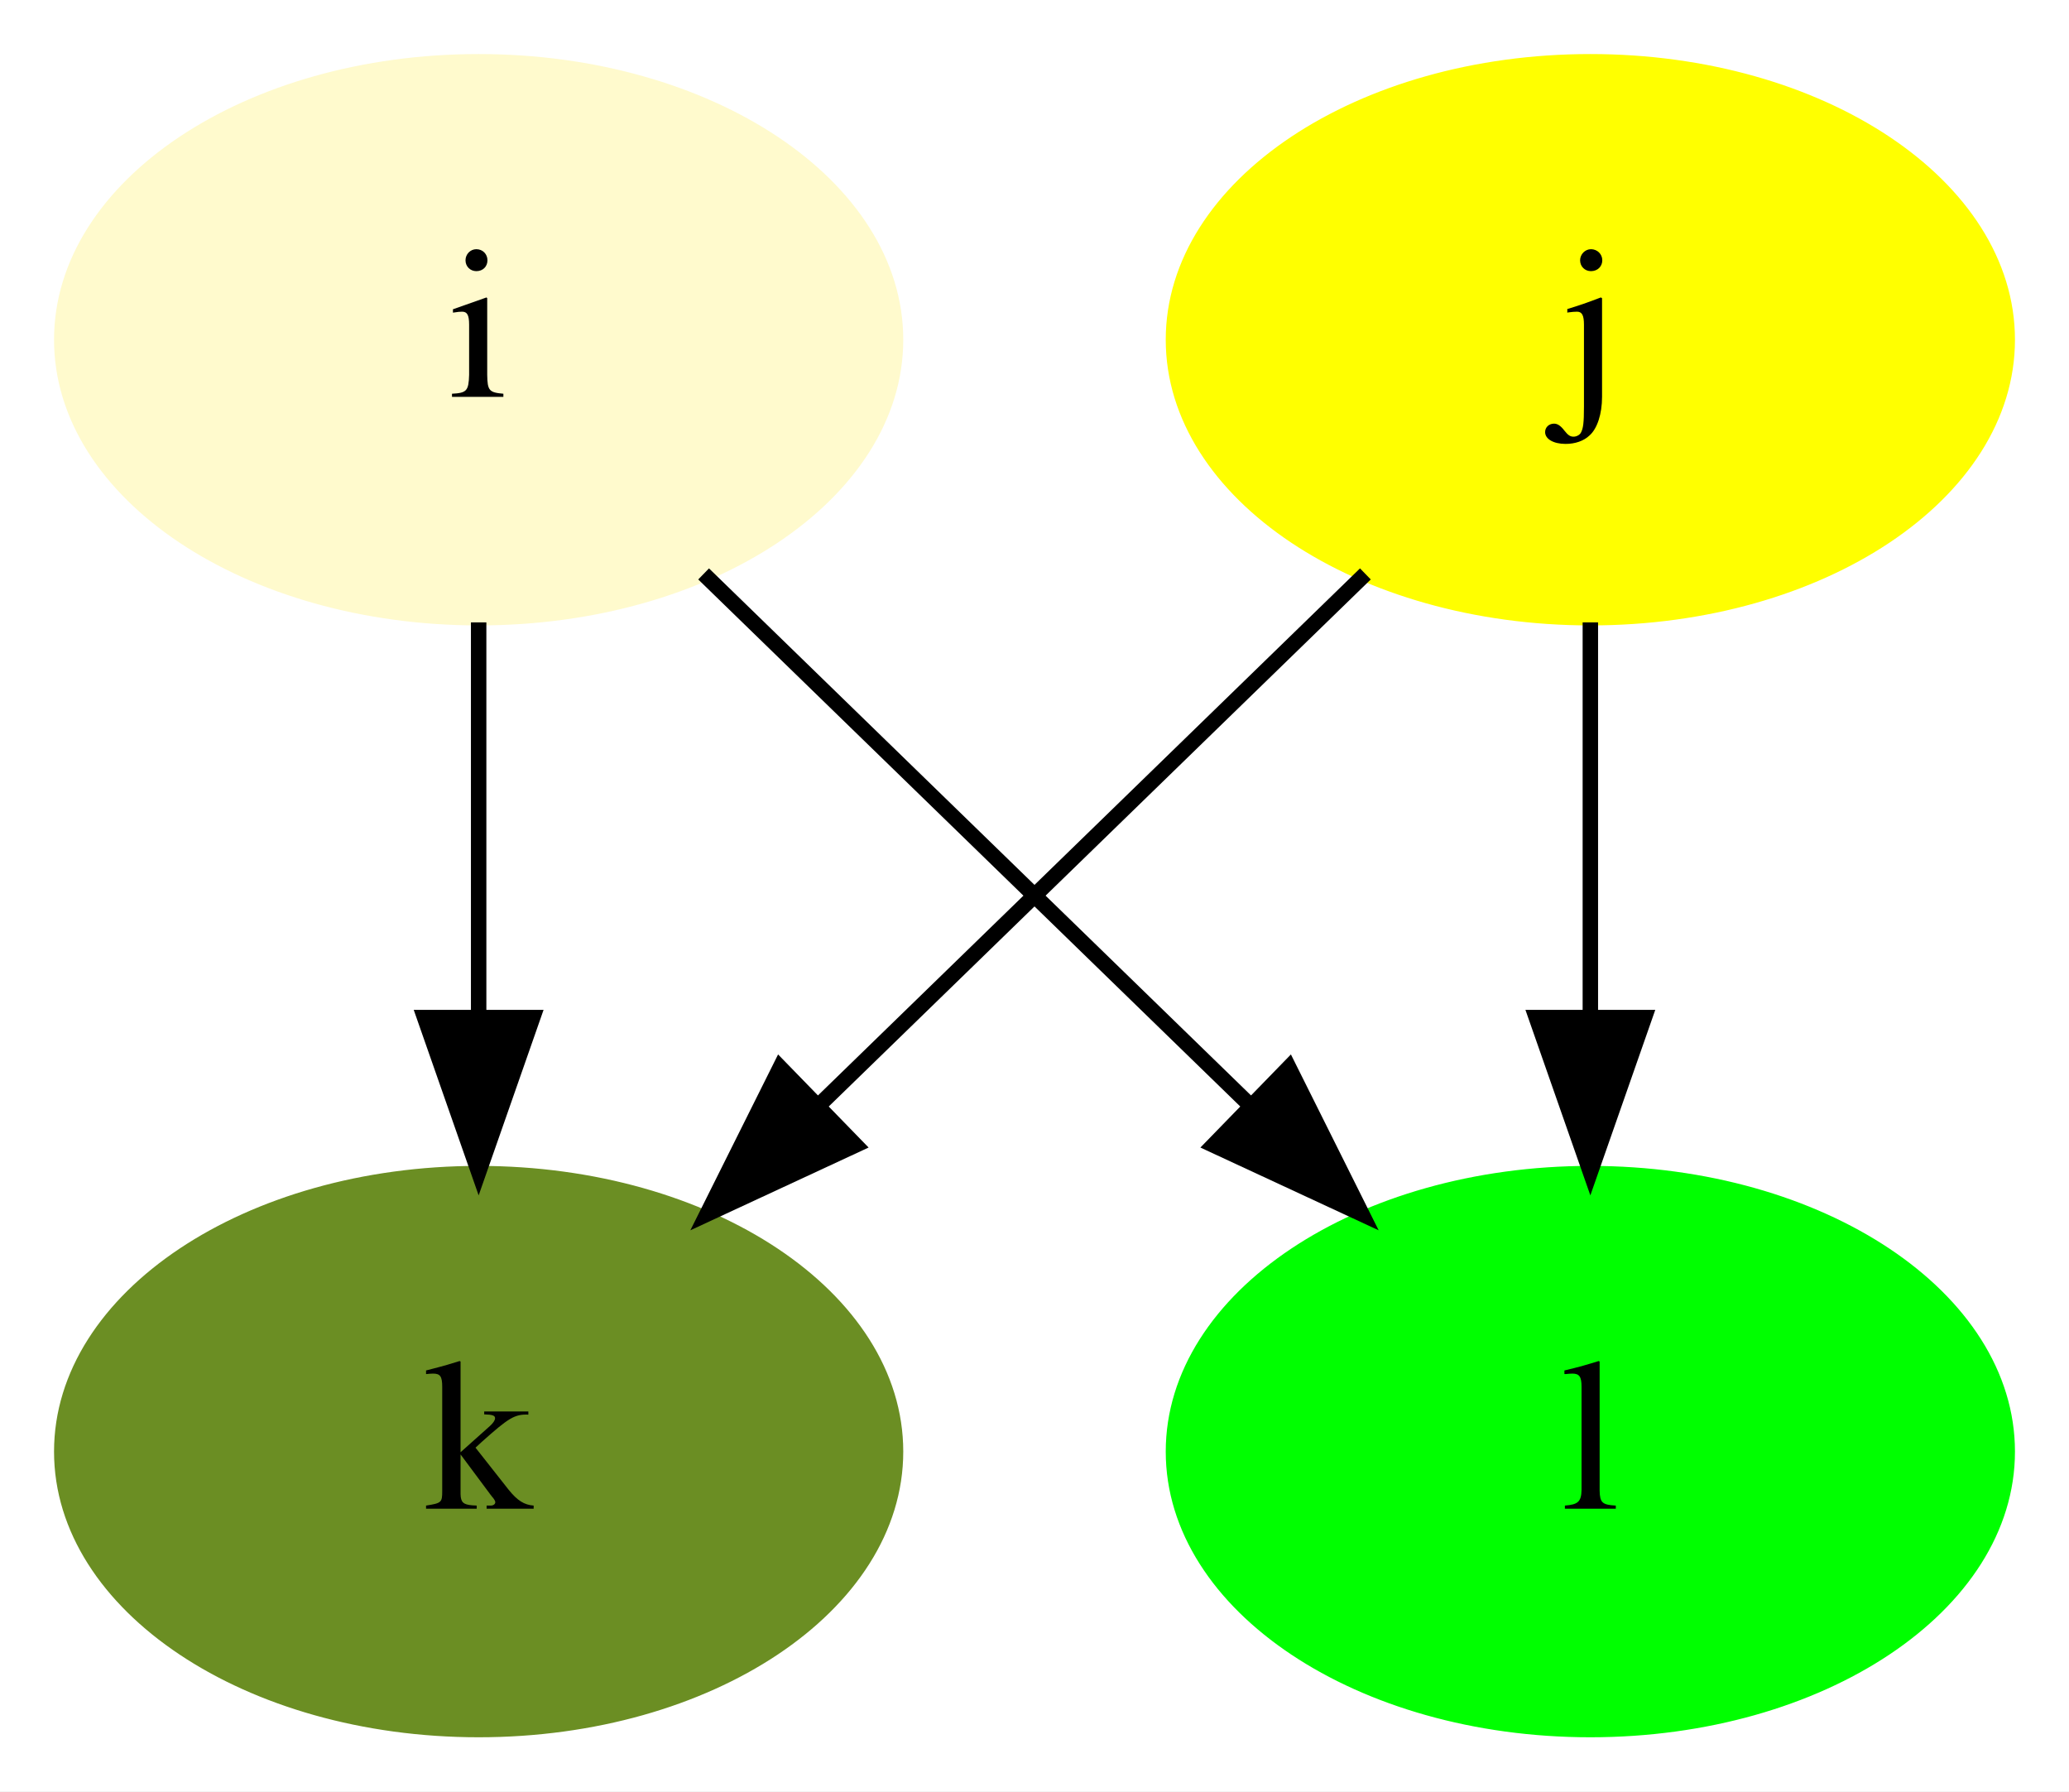
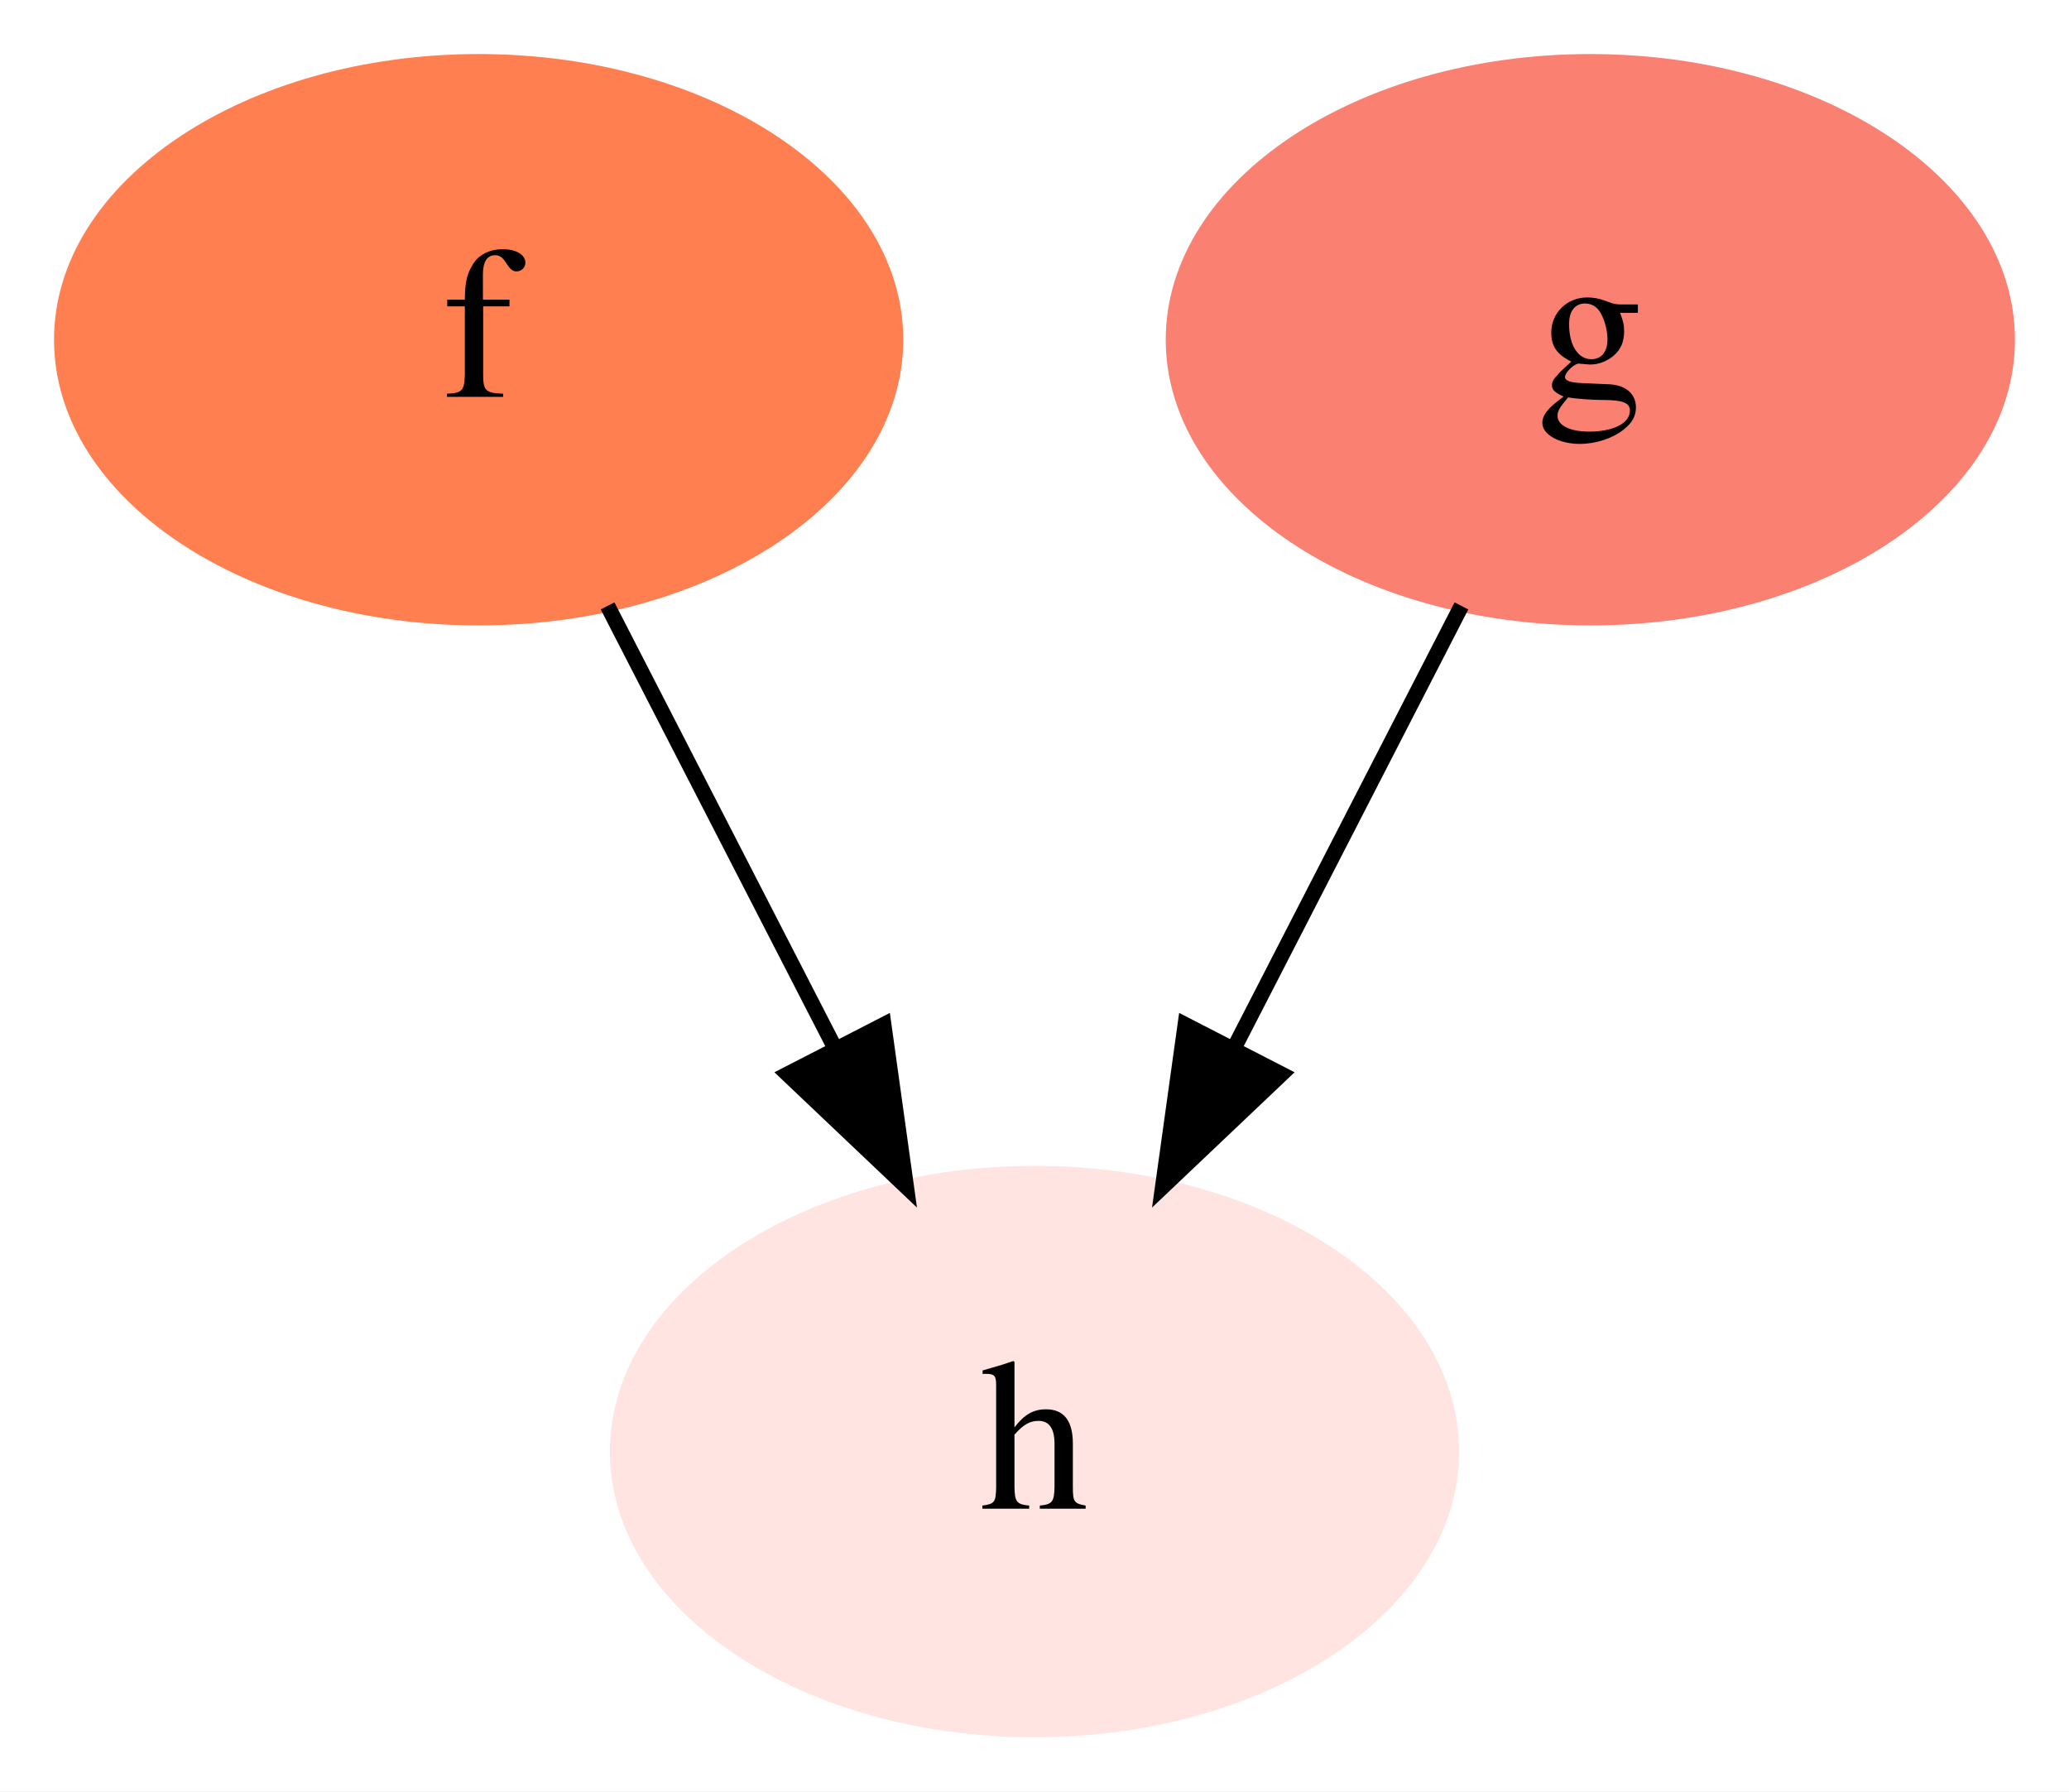
<svg xmlns="http://www.w3.org/2000/svg" width="134pt" height="116pt" viewBox="0.00 0.00 134.00 116.00">
  <g id="graph0" class="graph" transform="scale(1 1) rotate(0) translate(4 112)">
    <polygon fill="white" stroke="none" points="-4,4 -4,-112 130,-112 130,4 -4,4" />
    <g id="node1" class="node">
-       <ellipse fill="lemonchiffon" stroke="lemonchiffon" cx="27" cy="-90" rx="27" ry="18" />
-       <text text-anchor="middle" x="27" y="-86.3" font-family="Times,serif" font-size="14.00">i</text>
+       <ellipse fill="coral" stroke="coral" cx="27" cy="-90" rx="27" ry="18" />
+       <text text-anchor="middle" x="27" y="-86.3" font-family="Times,serif" font-size="14.00">f</text>
    </g>
    <g id="node3" class="node">
-       <ellipse fill="olivedrab" stroke="olivedrab" cx="27" cy="-18" rx="27" ry="18" />
-       <text text-anchor="middle" x="27" y="-14.3" font-family="Times,serif" font-size="14.00">k</text>
+       <ellipse fill="mistyrose" stroke="mistyrose" cx="63" cy="-18" rx="27" ry="18" />
+       <text text-anchor="middle" x="63" y="-14.3" font-family="Times,serif" font-size="14.00">h</text>
    </g>
    <g id="edge1" class="edge">
-       <path fill="none" stroke="black" d="M27,-71.697C27,-63.983 27,-54.712 27,-46.112" />
-       <polygon fill="black" stroke="black" points="30.5,-46.104 27,-36.104 23.5,-46.104 30.5,-46.104" />
+       <path fill="none" stroke="black" d="M35.35,-72.765C39.712,-64.283 45.147,-53.714 50.041,-44.197" />
+       <polygon fill="black" stroke="black" points="53.235,-45.641 54.696,-35.147 47.01,-42.44 53.235,-45.641" />
    </g>
-     <g id="node4" class="node">
-       <ellipse fill="lime" stroke="lime" cx="99" cy="-18" rx="27" ry="18" />
-       <text text-anchor="middle" x="99" y="-14.3" font-family="Times,serif" font-size="14.00">l</text>
+     <g id="node2" class="node">
+       <ellipse fill="salmon" stroke="salmon" cx="99" cy="-90" rx="27" ry="18" />
+       <text text-anchor="middle" x="99" y="-86.3" font-family="Times,serif" font-size="14.00">g</text>
    </g>
    <g id="edge2" class="edge">
-       <path fill="none" stroke="black" d="M41.57,-74.835C51.75,-64.938 65.524,-51.546 77.031,-40.359" />
-       <polygon fill="black" stroke="black" points="79.474,-42.865 84.204,-33.385 74.594,-37.846 79.474,-42.865" />
-     </g>
-     <g id="node2" class="node">
-       <ellipse fill="yellow" stroke="yellow" cx="99" cy="-90" rx="27" ry="18" />
-       <text text-anchor="middle" x="99" y="-86.3" font-family="Times,serif" font-size="14.00">j</text>
-     </g>
-     <g id="edge3" class="edge">
-       <path fill="none" stroke="black" d="M84.43,-74.835C74.25,-64.938 60.476,-51.546 48.969,-40.359" />
-       <polygon fill="black" stroke="black" points="51.406,-37.846 41.796,-33.385 46.526,-42.865 51.406,-37.846" />
-     </g>
-     <g id="edge4" class="edge">
-       <path fill="none" stroke="black" d="M99,-71.697C99,-63.983 99,-54.712 99,-46.112" />
-       <polygon fill="black" stroke="black" points="102.5,-46.104 99,-36.104 95.5,-46.104 102.5,-46.104" />
+       <path fill="none" stroke="black" d="M90.65,-72.765C86.288,-64.283 80.853,-53.714 75.959,-44.197" />
+       <polygon fill="black" stroke="black" points="78.99,-42.44 71.304,-35.147 72.765,-45.641 78.99,-42.44" />
    </g>
  </g>
</svg>
